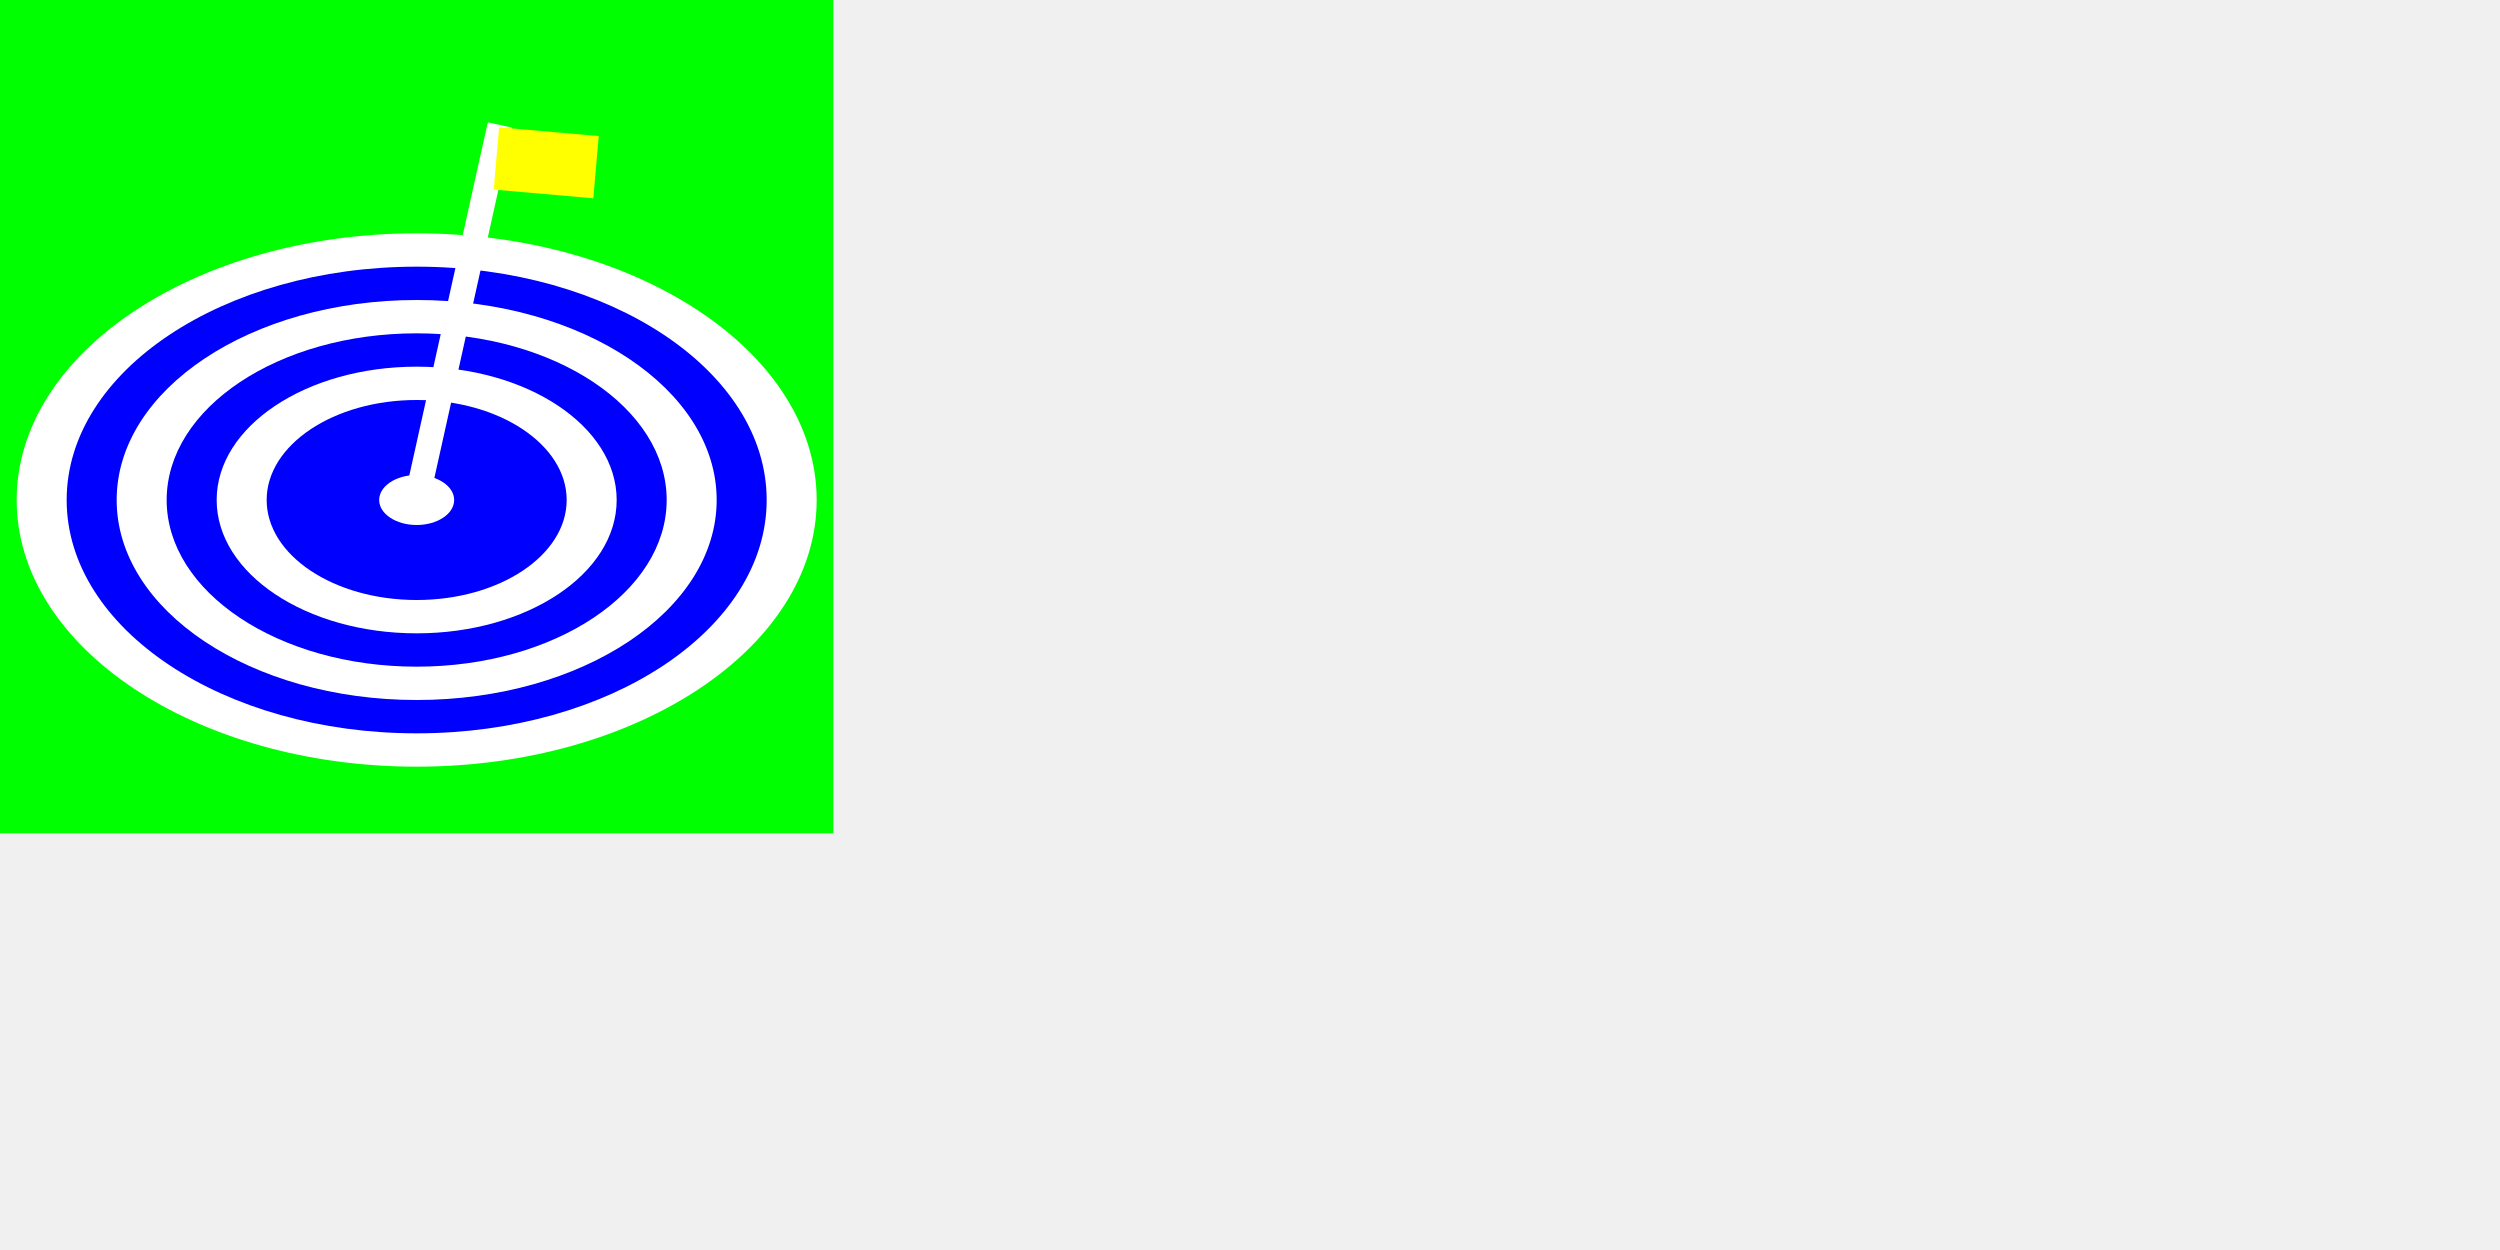
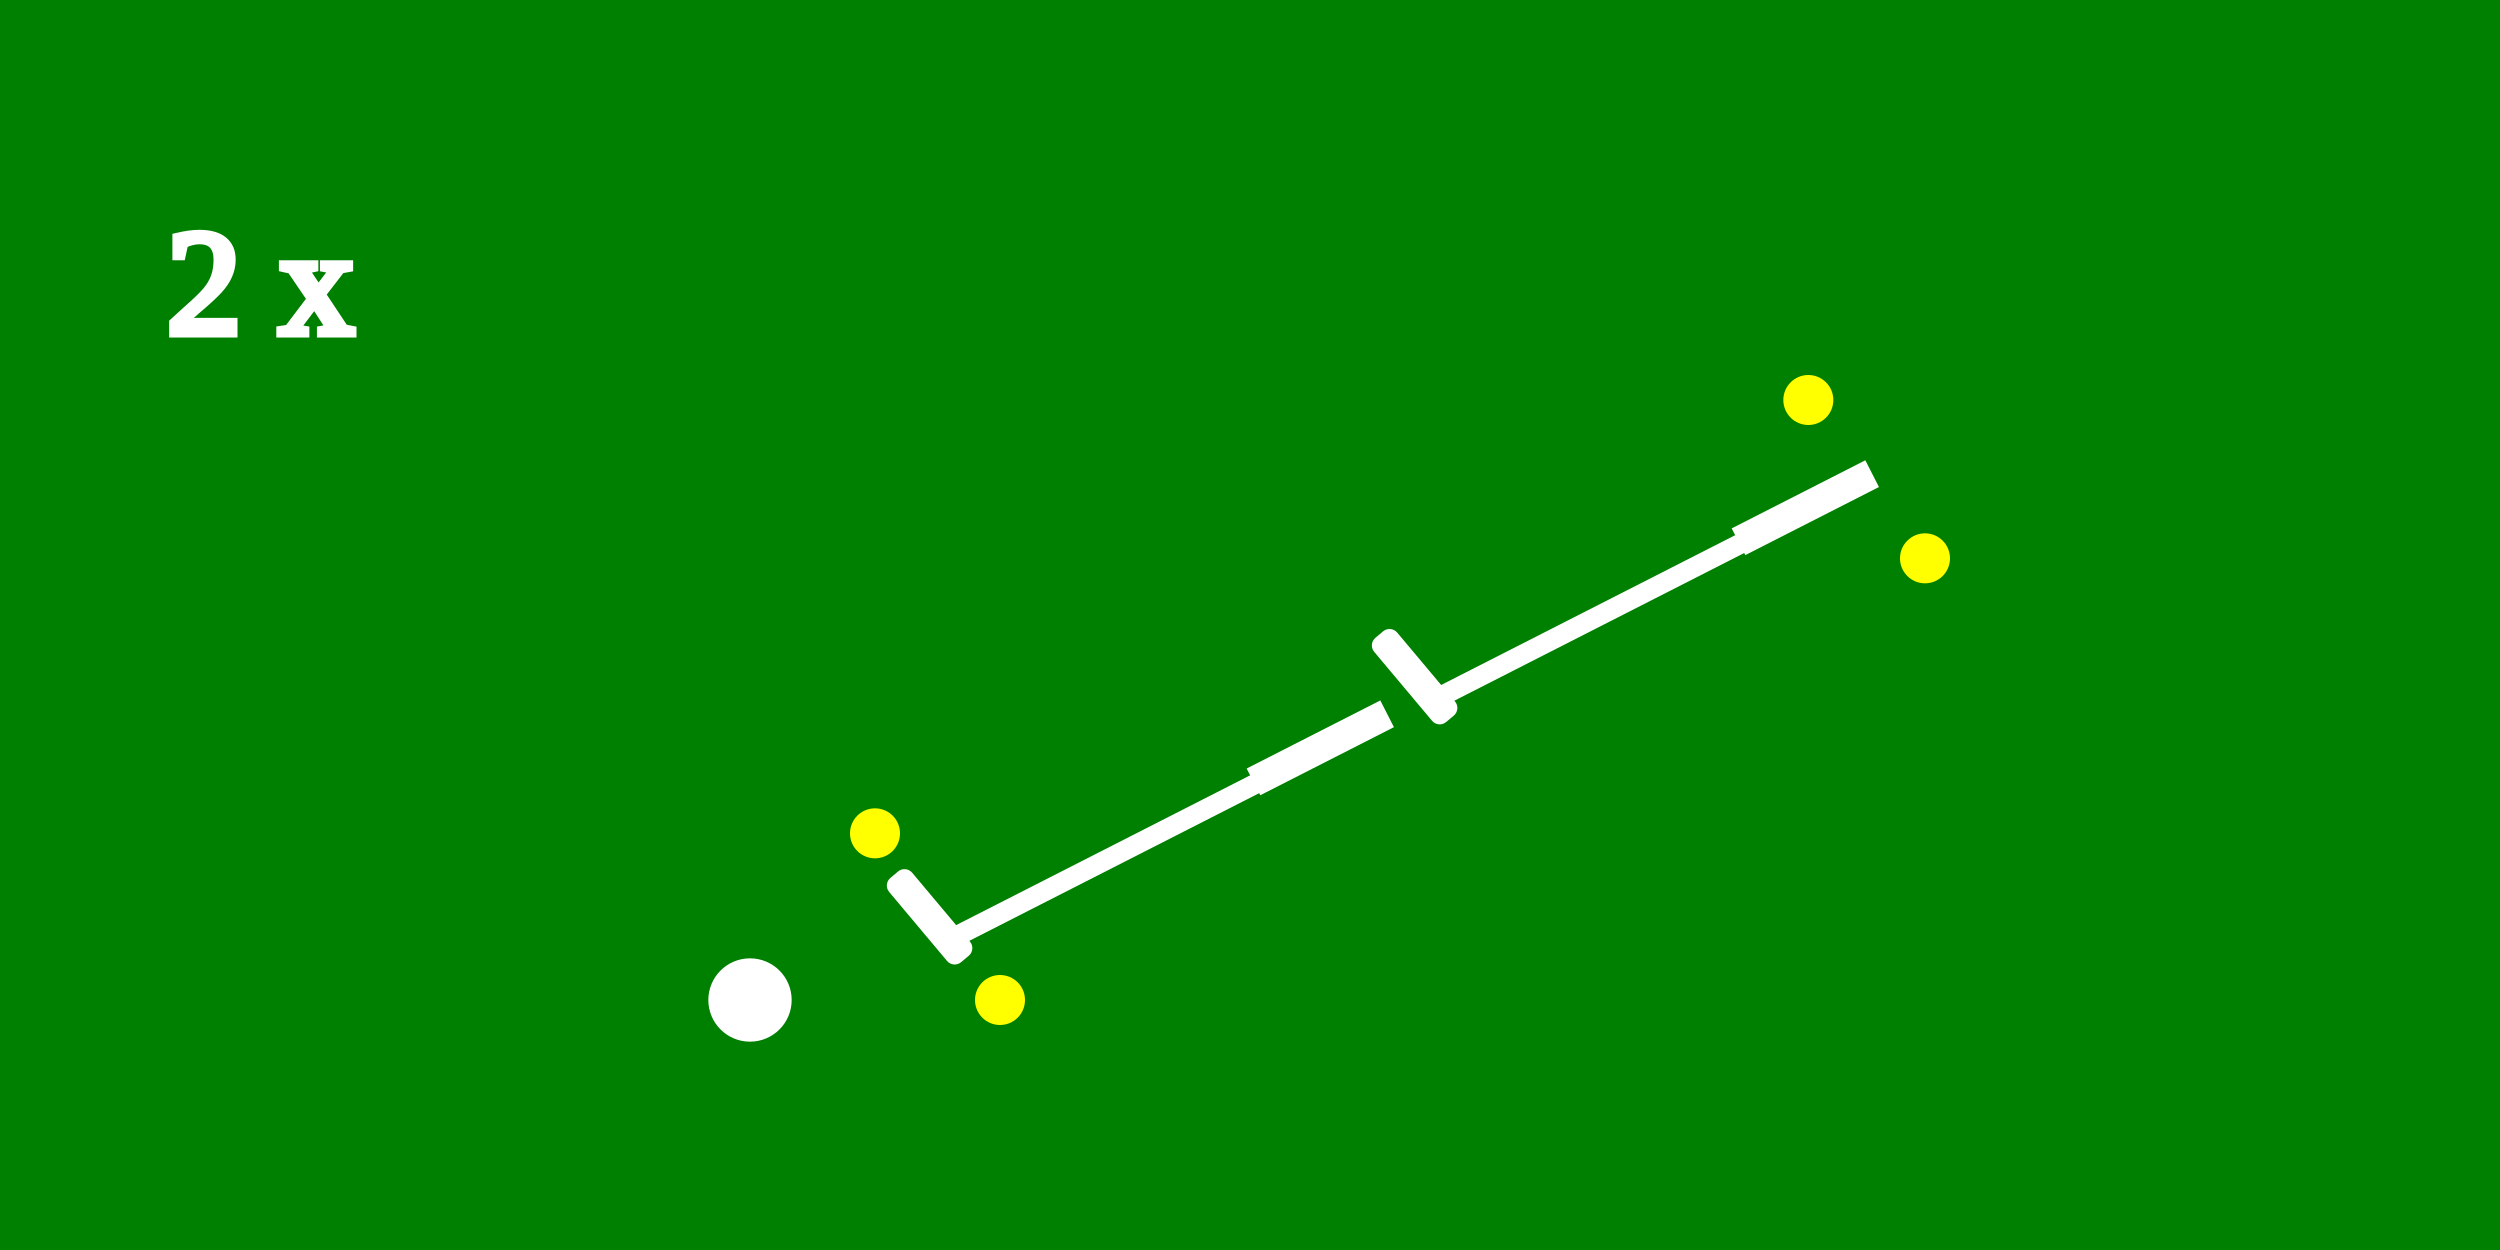
- <svg width="300" height="150">
-   <path style="fill:#0f0;stroke-width:.2" d="M0 0h100v100H0z" />
-   <ellipse style="fill:#fff;stroke-width:.3" cx="50" cy="60" rx="48" ry="32" />
-   <ellipse style="fill:#00f;stroke-width:.3" cx="50" cy="60" rx="42" ry="28" />
-   <ellipse style="fill:#fff;stroke-width:.3" cx="50" cy="60" rx="36" ry="24" />
-   <ellipse style="fill:#00f;stroke-width:.3" cx="50" cy="60" rx="30" ry="20" />
-   <ellipse style="fill:#fff;stroke-width:.3" cx="50" cy="60" rx="24" ry="16" />
-   <ellipse style="fill:#00f;stroke-width:.3" cx="50" cy="60" rx="18" ry="12" />
-   <path stroke="#fff" stroke-width="3" d="m50 60 10-45" />
-   <path style="fill:#ff0;stroke-width:.27" transform="rotate(5)" d="M61 10h12v7.5H61z" />
-   <ellipse style="fill:#fff;stroke-width:.1" cx="50" cy="60" rx="4.5" ry="3" />
+ <svg xmlns="http://www.w3.org/2000/svg" width="300" height="150" viewBox="0 0 300 150">
+   <rect width="300" height="150" fill="green" />
+   <circle cx="90" cy="120" r="5" fill="white" />
+   <circle cx="105" cy="100" r="3" fill="yellow" />
+   <circle cx="120" cy="120" r="3" fill="yellow" />
+   <circle cx="217" cy="48" r="3" fill="yellow" />
+   <circle cx="231" cy="67" r="3" fill="yellow" />
+   <g fill="white" transform="scale (1.2 1.2) rotate(50, 55, 55)">
+     <rect x="97" y="-24" transform="rotate(13, -5, 92)" width="2" height="49" fill="white" />
+     <rect x="97" y="-2" transform="rotate(13,95, 100)" width="3" height="15" fill="white" />
+     <rect x="102" y="48" width="11" height="3" rx="1" ry="1" fill="white" />
+   </g>
+   <g fill="white" transform="scale (1.2 1.2) rotate(50, 105, 95)">
+     <rect x="97" y="-24" transform="rotate(13, -5, 92)" width="2" height="49" fill="white" />
+     <rect x="97" y="-2" transform="rotate(13,95, 100)" width="3" height="15" fill="white" />
+     <rect x="102" y="48" width="11" height="3" rx="1" ry="1" fill="white" />
+   </g>
+   <text x="20" y="40" fill="white" stroke="white" font-size="18">2 x</text>
</svg>
